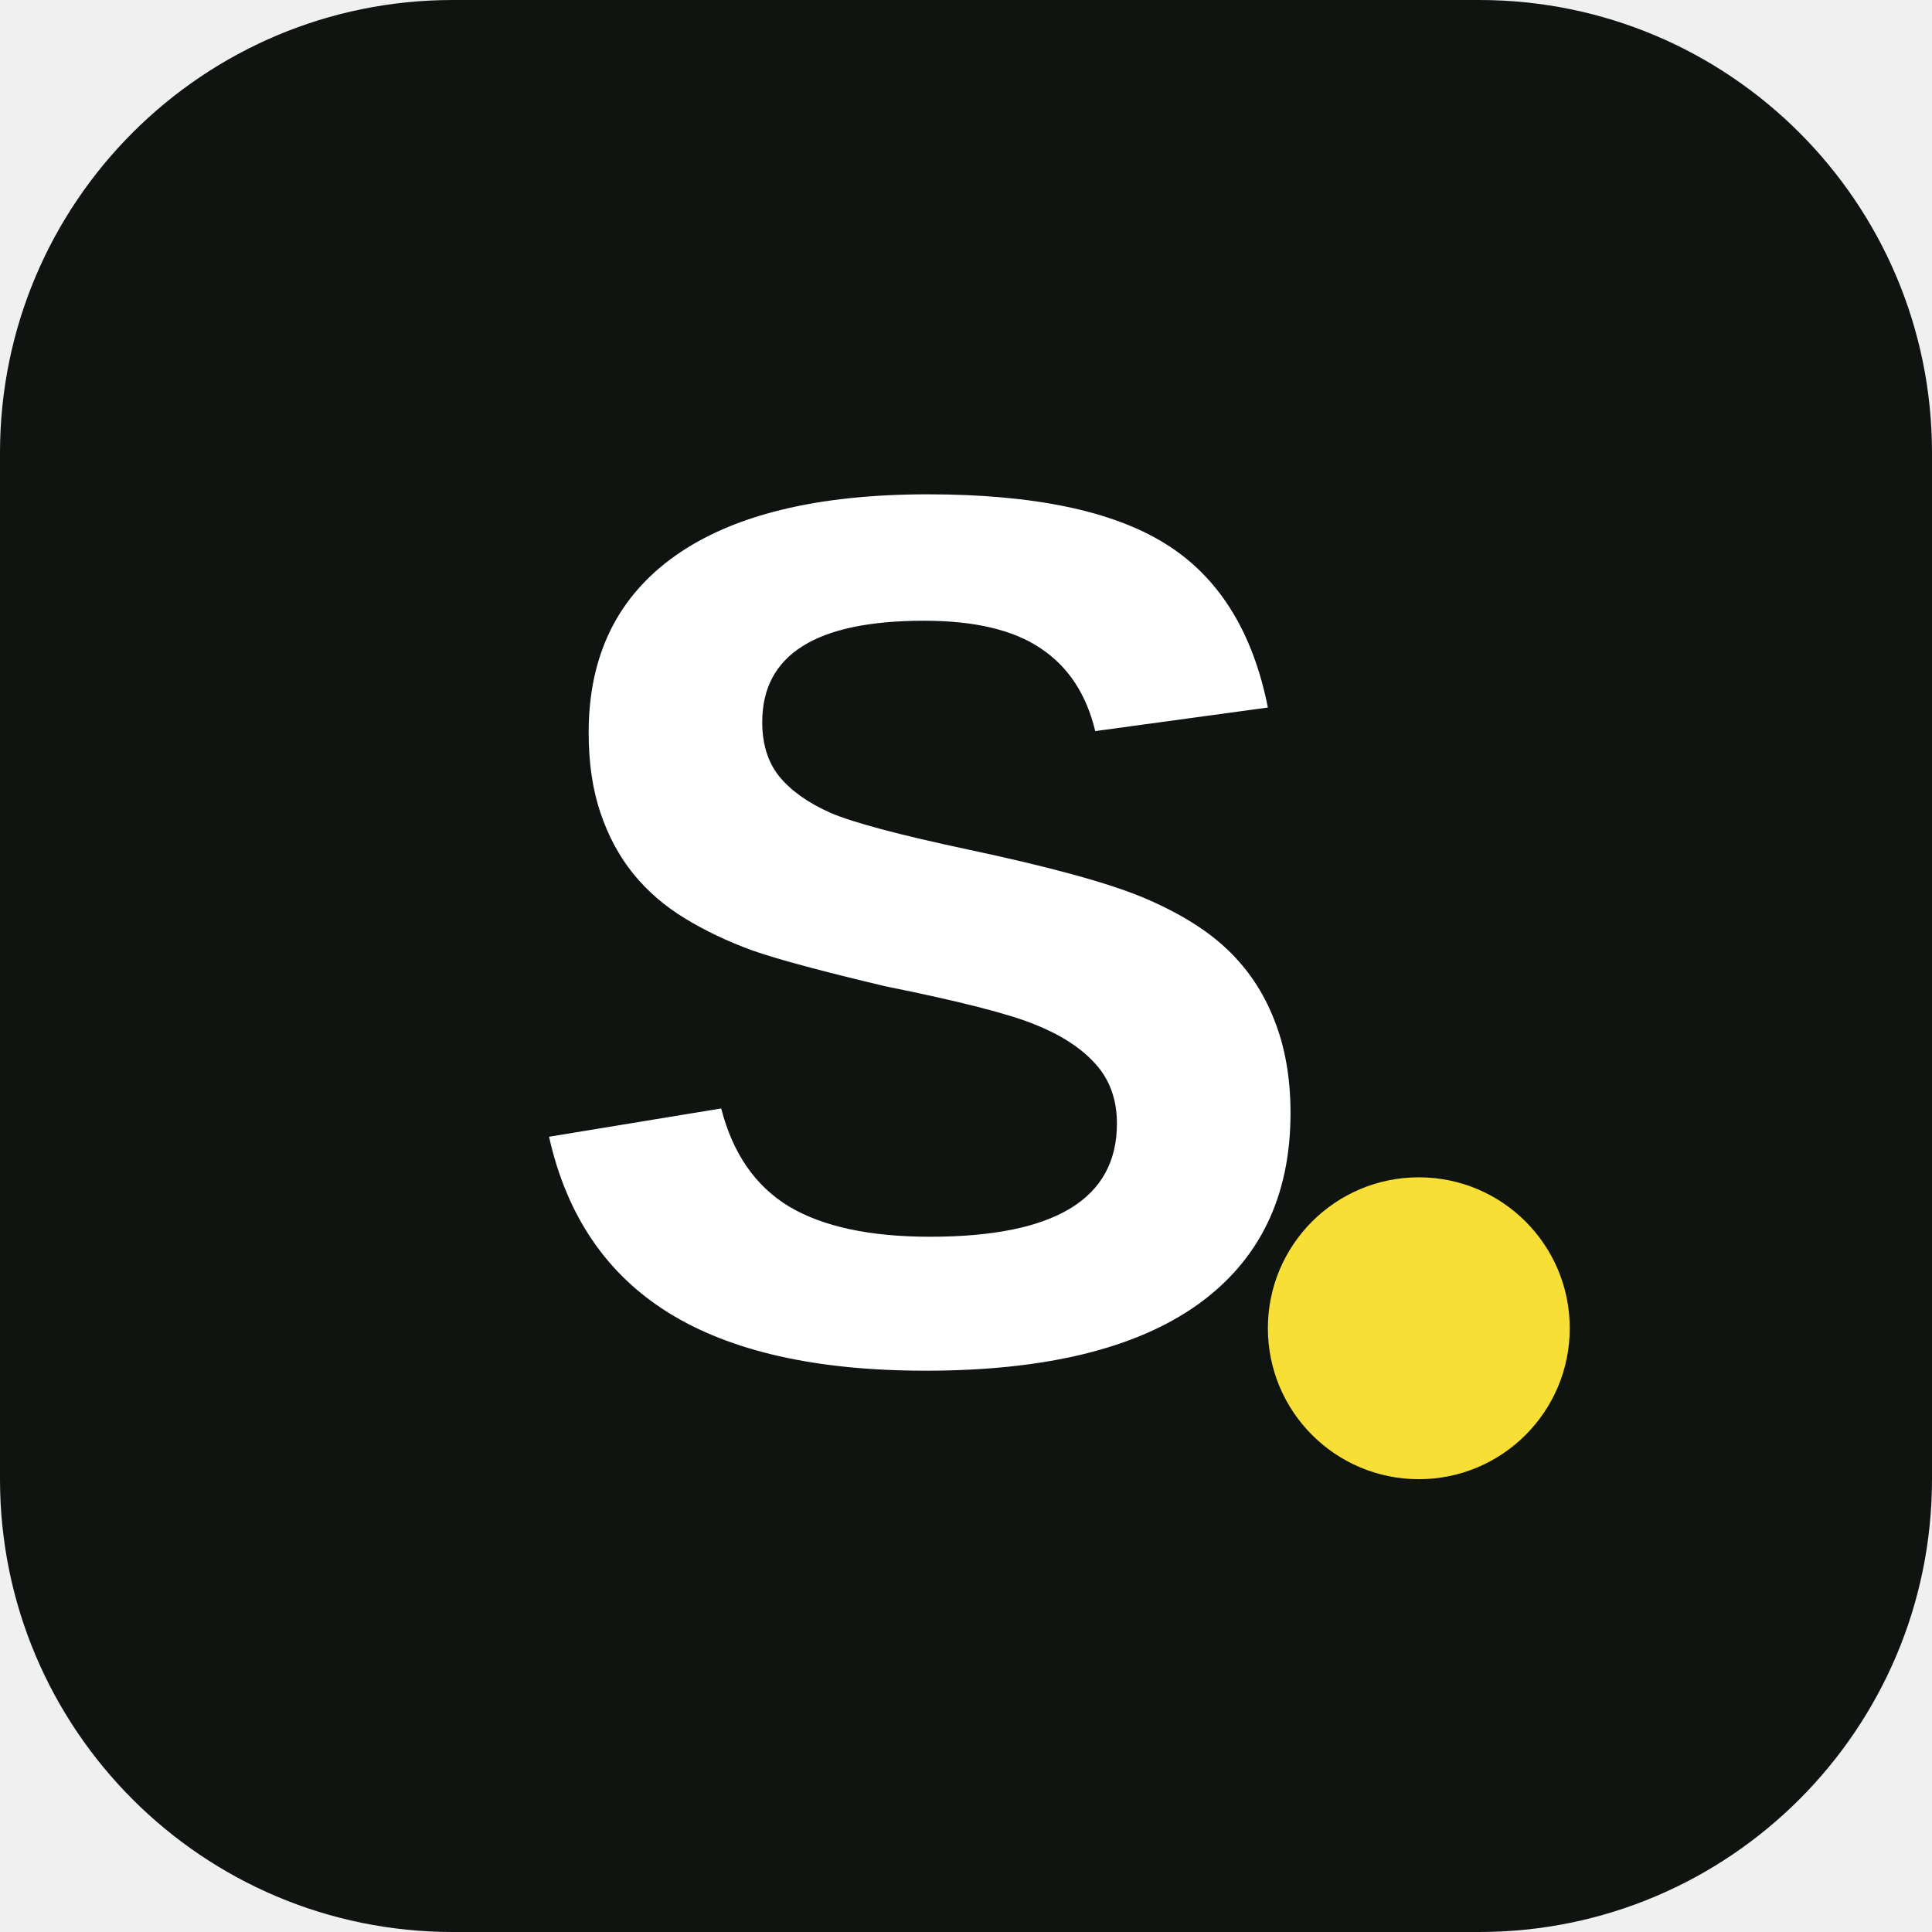
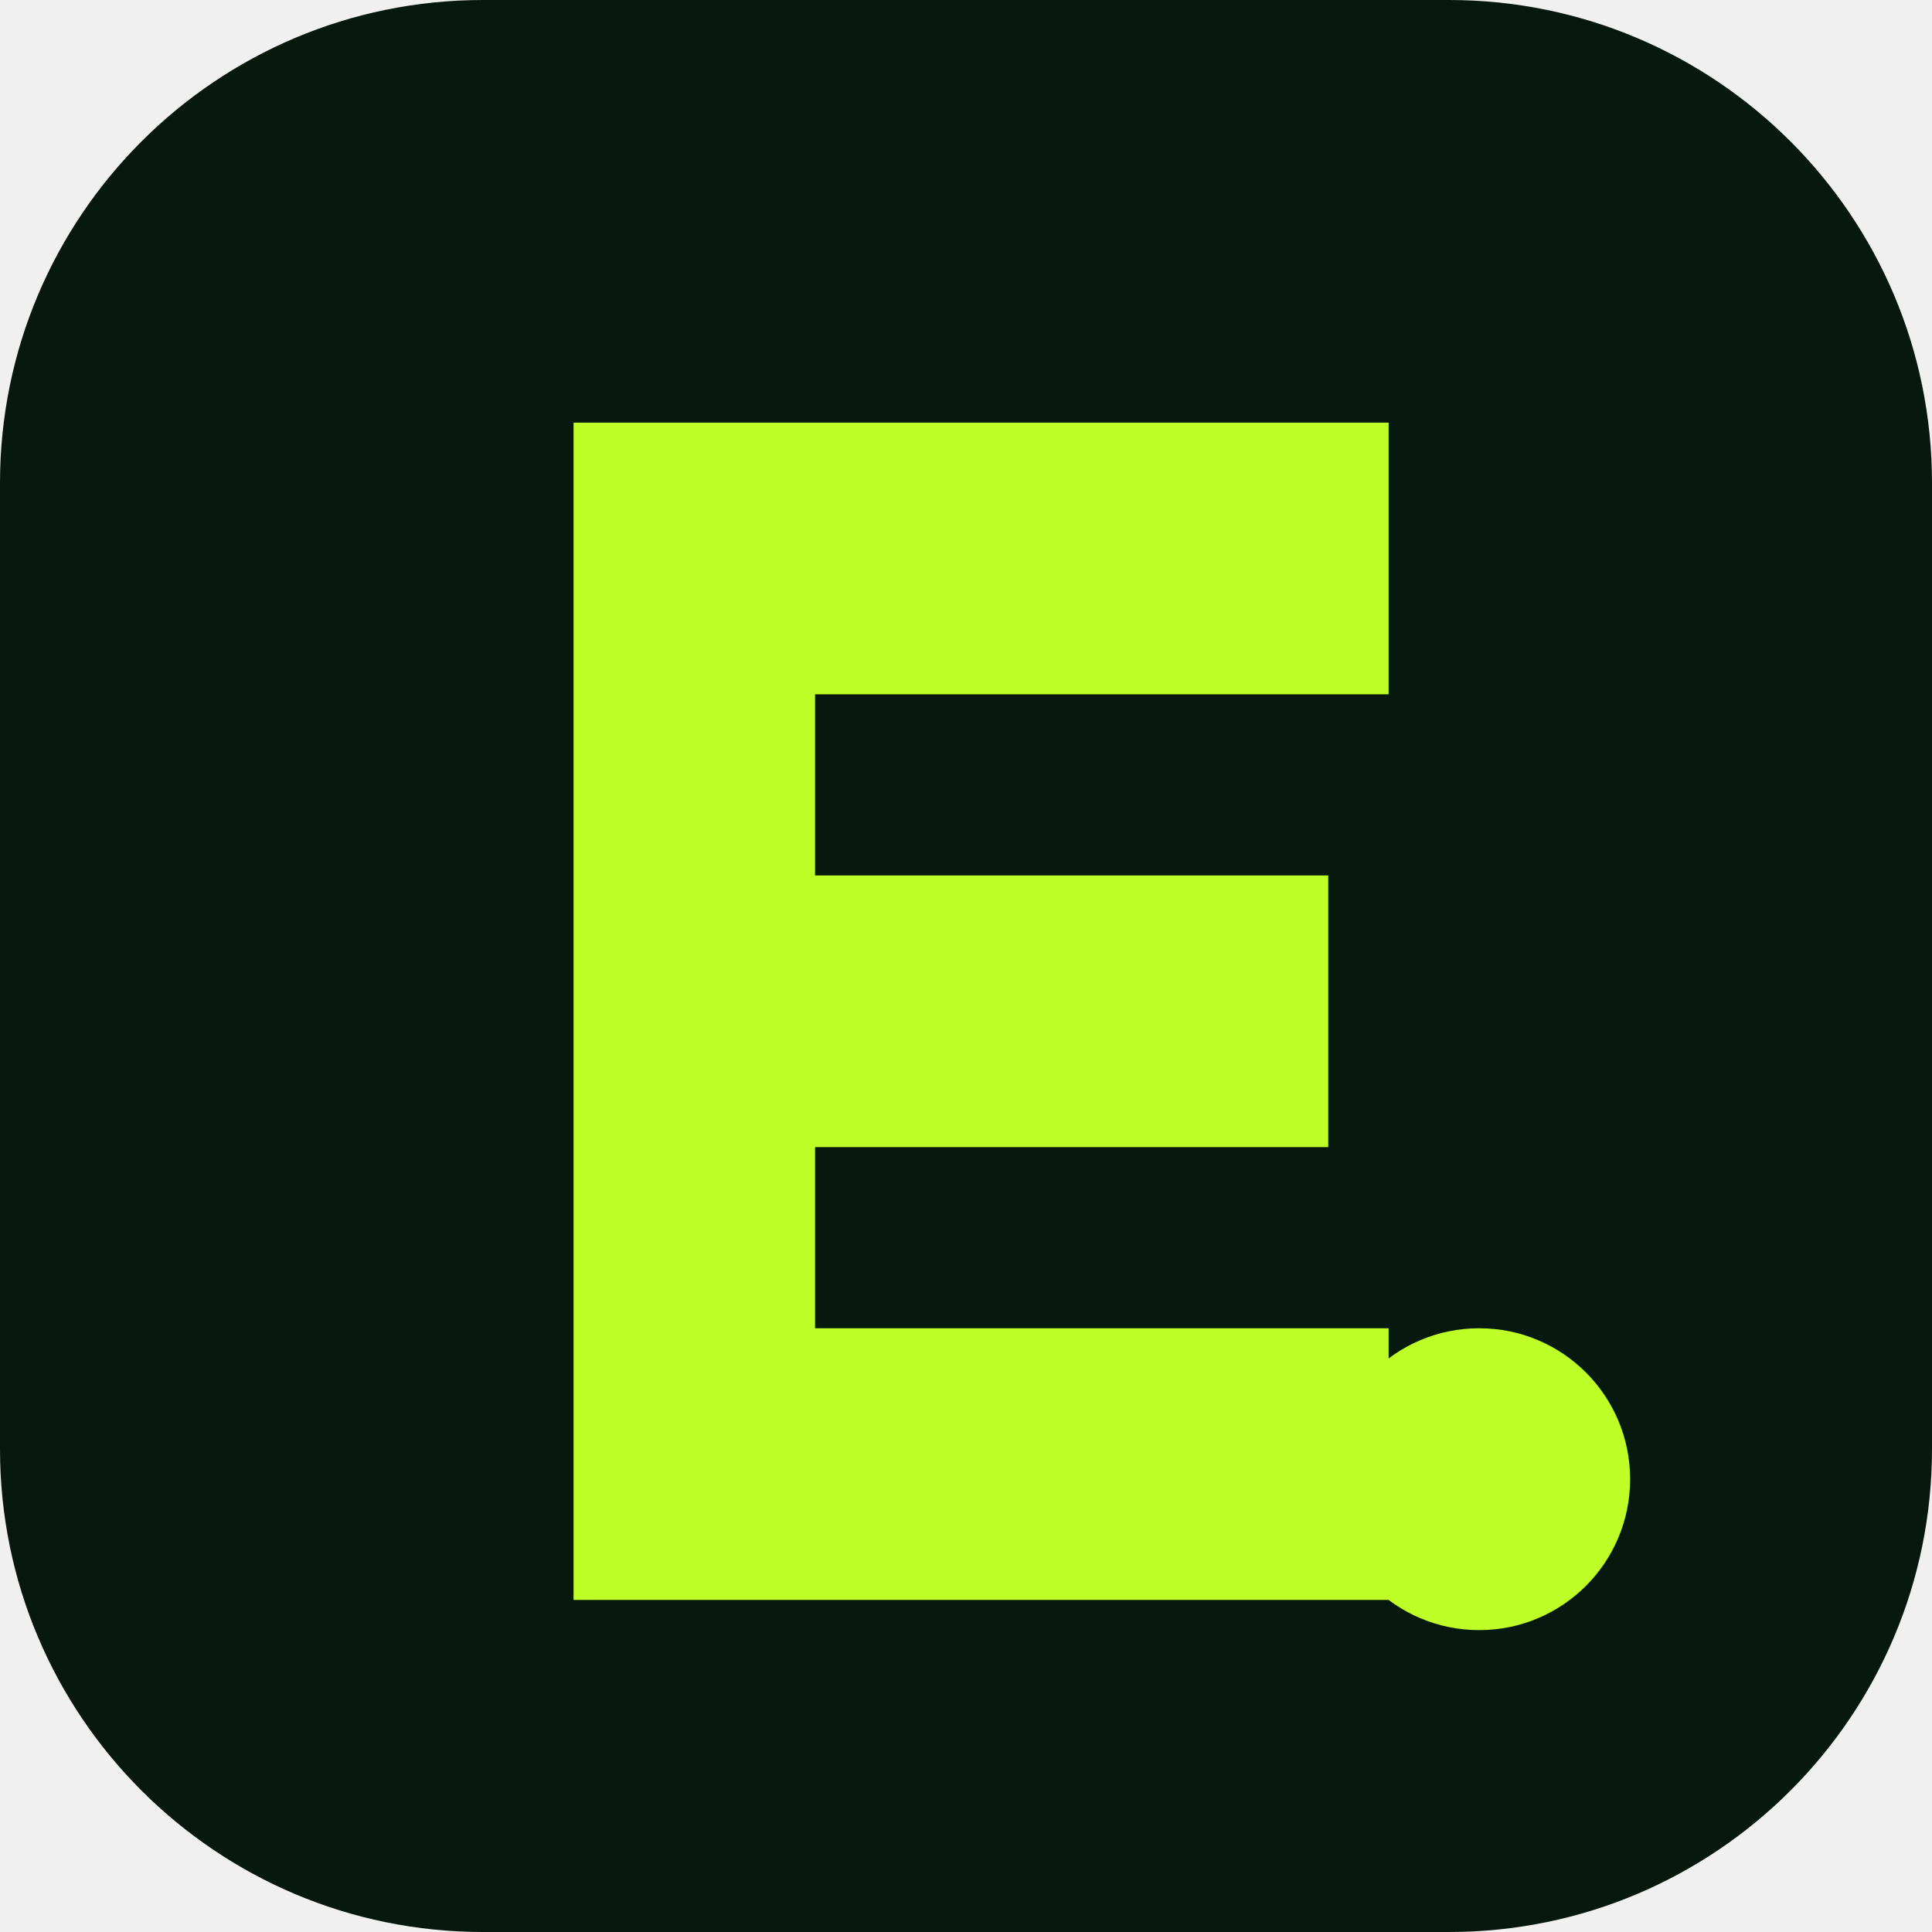
<svg xmlns="http://www.w3.org/2000/svg" viewBox="0 0 64 64">
-   <rect width="64" height="64" rx="15" fill="#101411" />
-   <text x="17" y="45" font-family="Arial,sans-serif" font-size="41" font-weight="900" fill="#fff">S</text>
-   <circle cx="47" cy="44" r="5" fill="#f7df35" />
+   <rect width="64" height="64" rx="16" fill="#07180f" />
+   <path fill="#bdff27" d="M20 14h26v9H27v6h17v9H27v6h19v9H19V14z" />
+   <circle cx="49" cy="49" r="5" fill="#bdff27" />
</svg>
